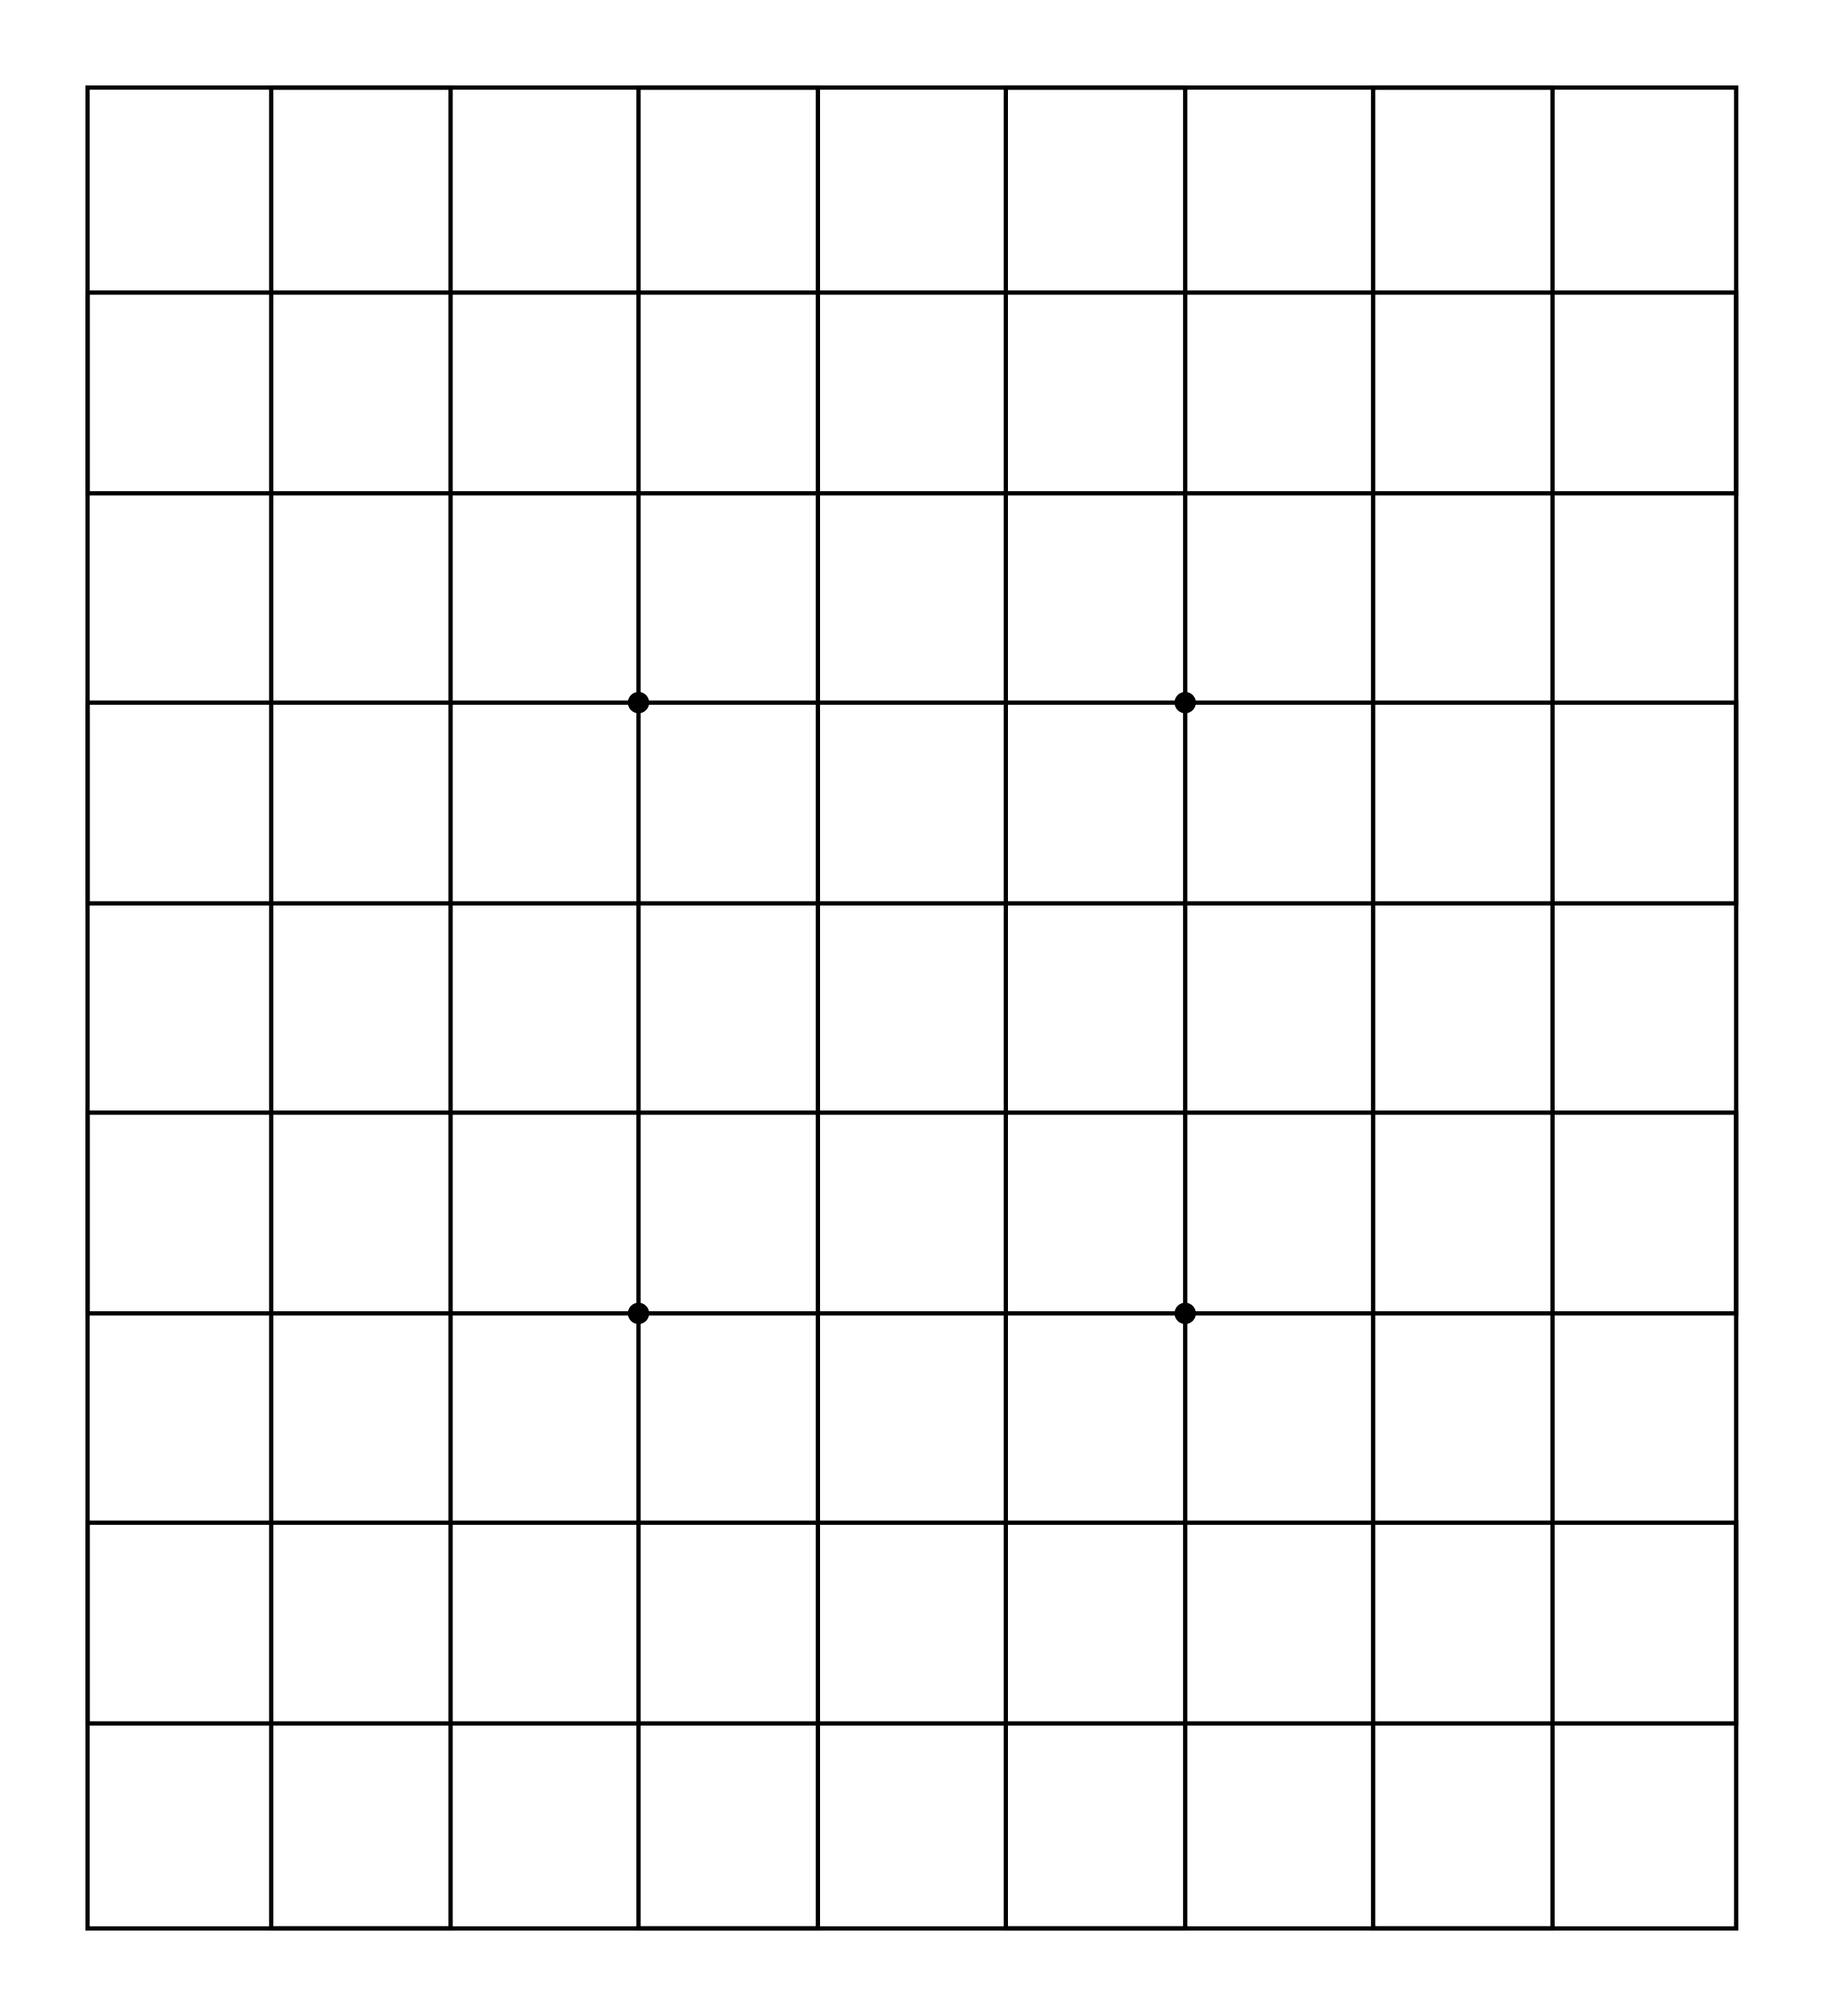
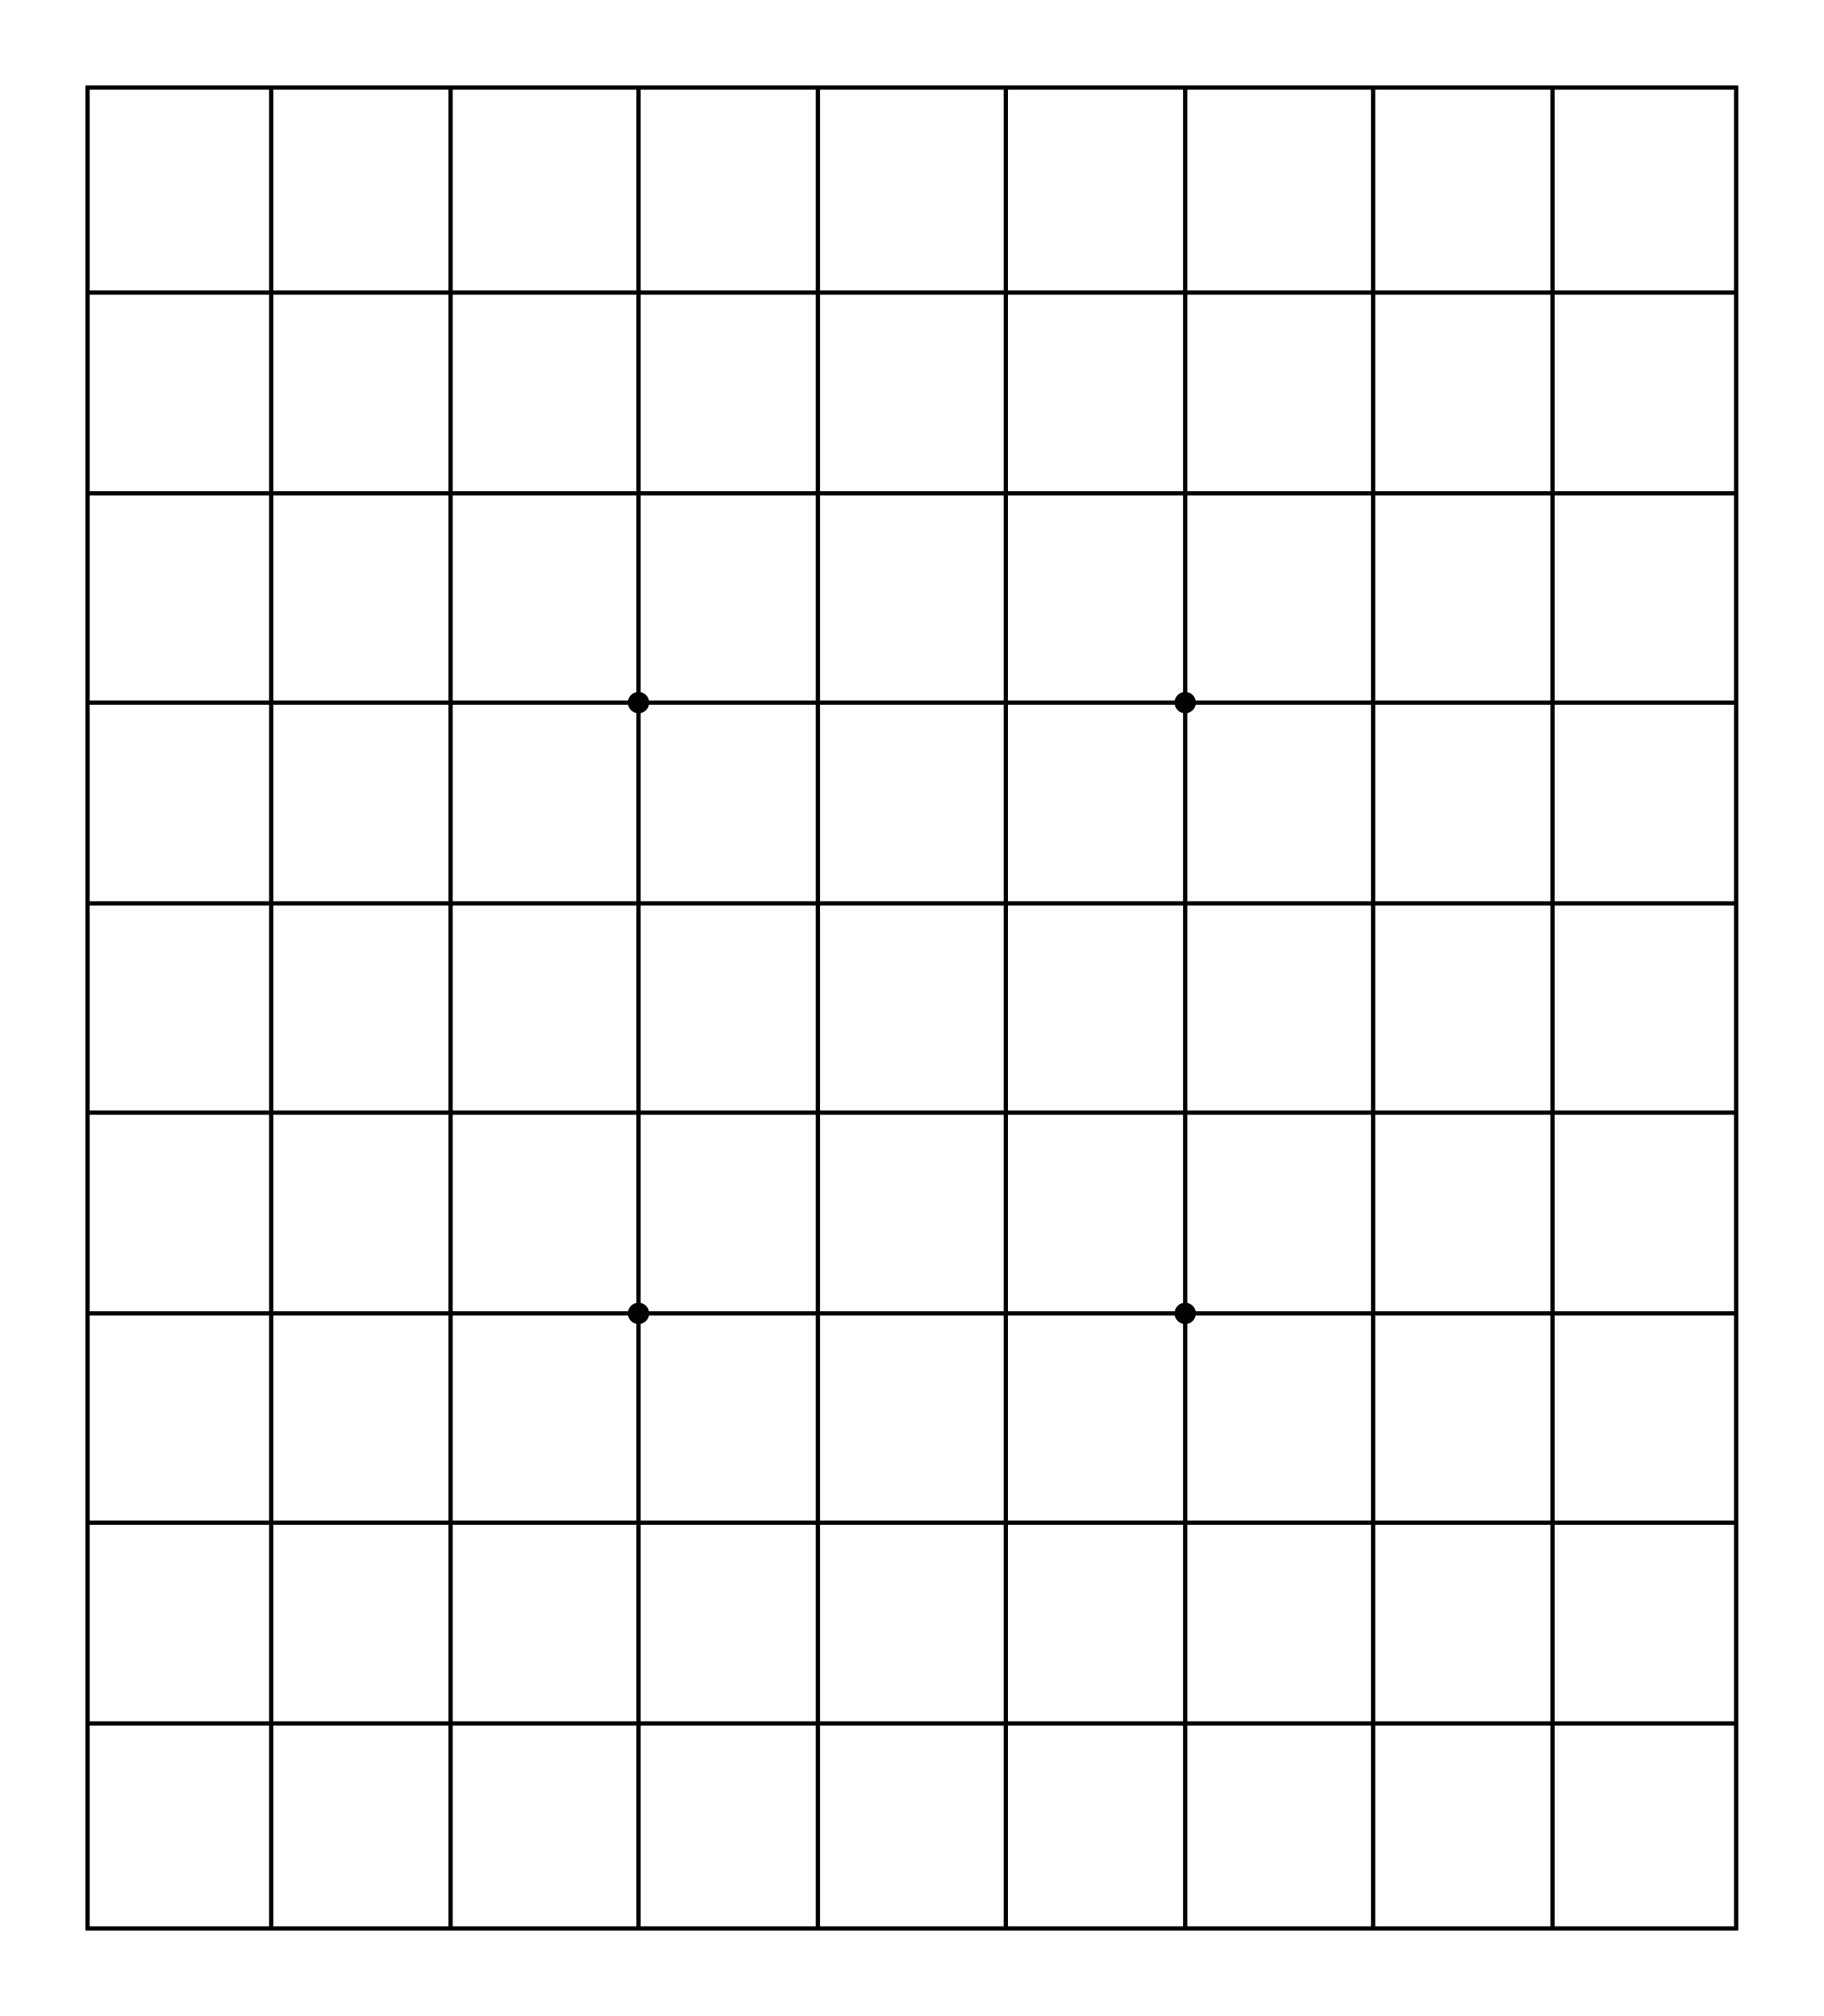
<svg xmlns="http://www.w3.org/2000/svg" height="472px" style="zoom: 1;" cursor="crosshair" id="svg_document" width="427px" version="1.1" preserveAspectRatio="xMidYMid meet" viewBox="0 0 427 472">
  <defs id="svg_document_defs" />
  <g id="main_group" />
-   <rect height="431" x="20.5" id="rect1" width="386" y="20.5" visibility="visible" style="visibility:visible;fill:none;stroke:#000000;stroke-width:1;stroke-miterlimit:4;stroke-dasharray:none" />
-   <rect x="20.5" height="47" y="68.5" id="rect2" width="386" style="fill:none;stroke:#000000;stroke-width:1;stroke-miterlimit:4;stroke-dasharray:none" />
-   <rect x="20.5" height="47" y="164.5" width="386" id="rect4" style="fill:none;stroke:#000000;stroke-width:1;stroke-miterlimit:4;stroke-dasharray:none" />
-   <rect x="20.5" height="47" y="260.5" width="386" id="rect6" style="fill:none;stroke:#000000;stroke-width:1;stroke-miterlimit:4;stroke-dasharray:none" />
-   <rect x="20.5" height="47" y="356.5" width="386" id="rect8" style="fill:none;stroke:#000000;stroke-width:1;stroke-miterlimit:4;stroke-dasharray:none" />
-   <rect height="431" x="63.5" id="rect9" width="42" y="20.5" style="fill:none;stroke:#000000;stroke-width:1;stroke-miterlimit:4;stroke-dasharray:none" />
-   <rect height="431" x="149.5" width="42" y="20.5" id="rect10" style="fill:none;stroke:#000000;stroke-width:1;stroke-miterlimit:4;stroke-dasharray:none" />
-   <rect height="431" x="235.5" width="42" y="20.5" id="rect11" style="fill:none;stroke:#000000;stroke-width:1;stroke-miterlimit:4;stroke-dasharray:none" />
-   <rect height="431" x="321.5" width="42" y="20.5" id="rect12" style="fill:none;stroke:#000000;stroke-width:1;stroke-miterlimit:4;stroke-dasharray:none" />
+   <path id="rect12" style="fill:none;stroke:#000000;stroke-width:1;stroke-miterlimit:4;stroke-dasharray:none" d="m 321.5,20.5 h 42 V 451.5 h -42 z m -86,0 h 42 V 451.5 h -42 z m -86,0 h 42 V 451.5 h -42 z m -86,0 H 105.5 V 451.5 H 63.5 Z M 20.5,356.5 H 406.5 v 47 H 20.5 Z m 0,-96 H 406.5 v 47 H 20.5 Z m 0,-96 H 406.5 v 47 H 20.5 Z m 0,-96 H 406.5 V 115.5 H 20.5 Z m 5.7e-5,-48 H 406.5 V 451.5 H 20.5 Z" />
  <circle id="circle1" cy="164.5" r="2" cx="149.5" visibility="visible" style="visibility:visible;fill:#000000;stroke:#000000;stroke-width:1px" />
  <circle id="circle2" cy="164.5" r="2" new_attribute_1="0" cx="277.5" style="fill:#000000;stroke:#000000;stroke-width:1px" />
  <circle cy="307.5" r="2" cx="149.5" id="circle3" style="fill:#000000;stroke:#000000;stroke-width:1px" />
  <circle cy="307.5" r="2" cx="277.5" id="circle4" style="fill:#000000;stroke:#000000;stroke-width:1px" />
</svg>
